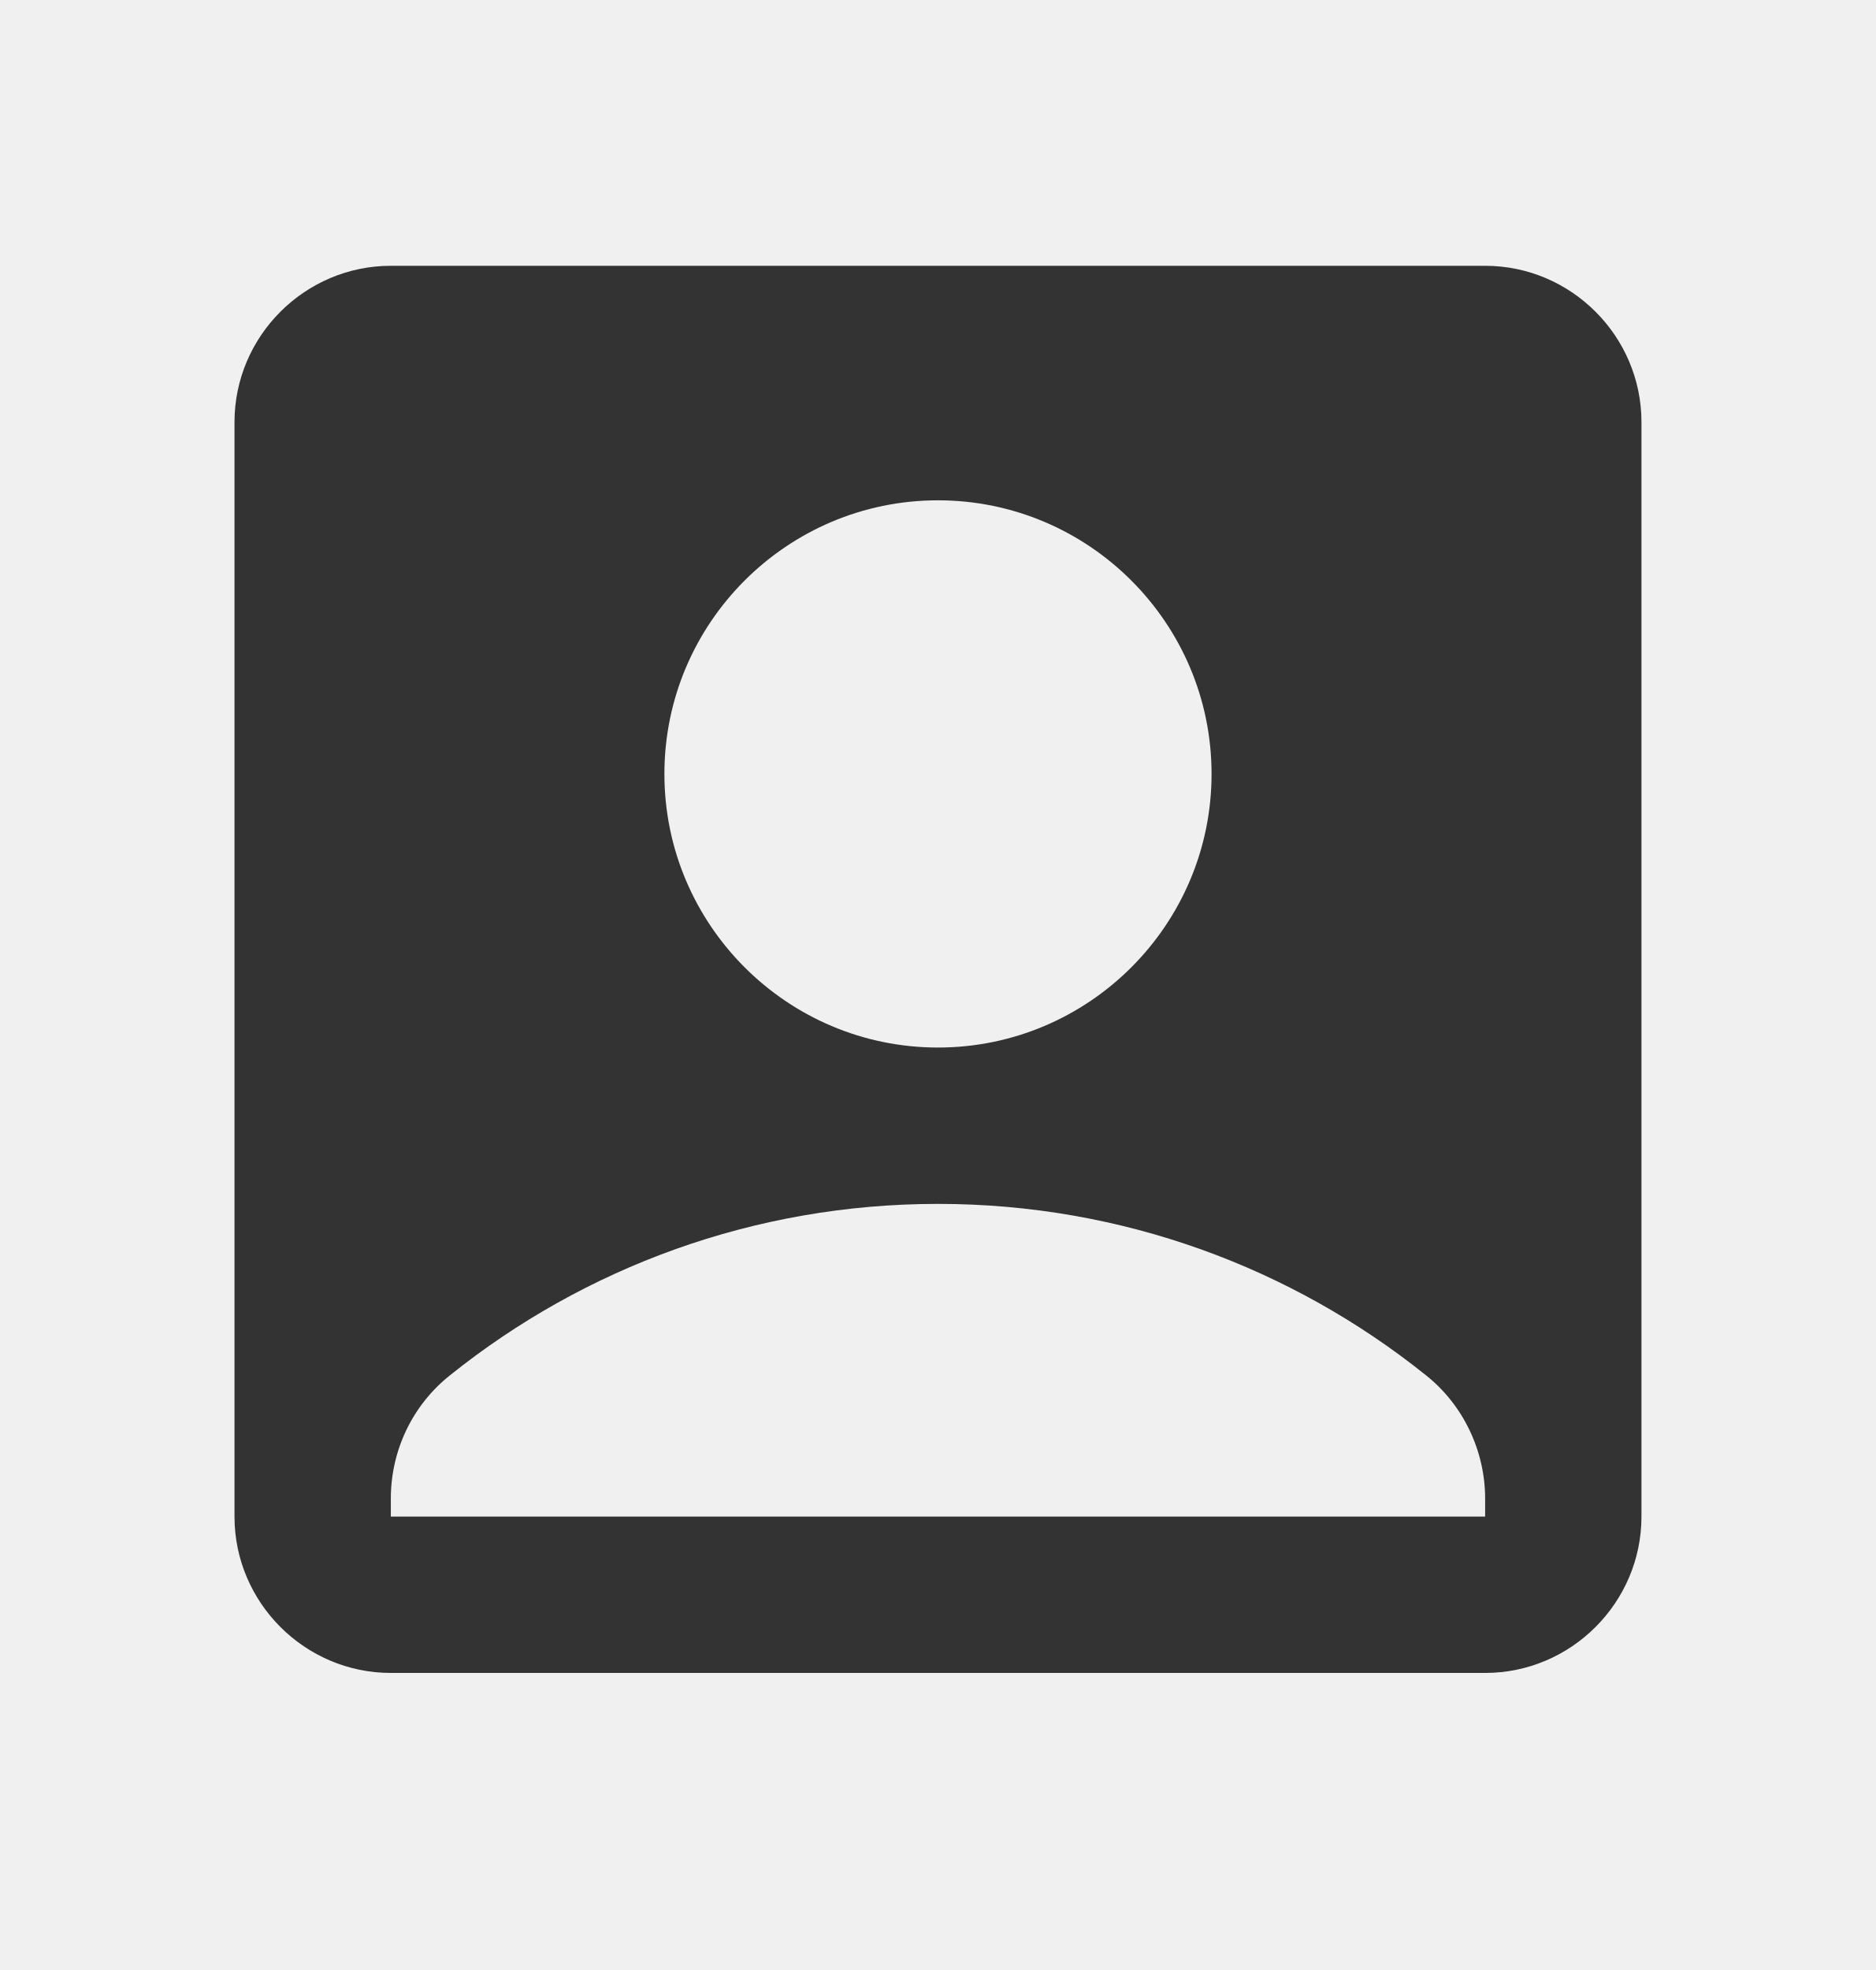
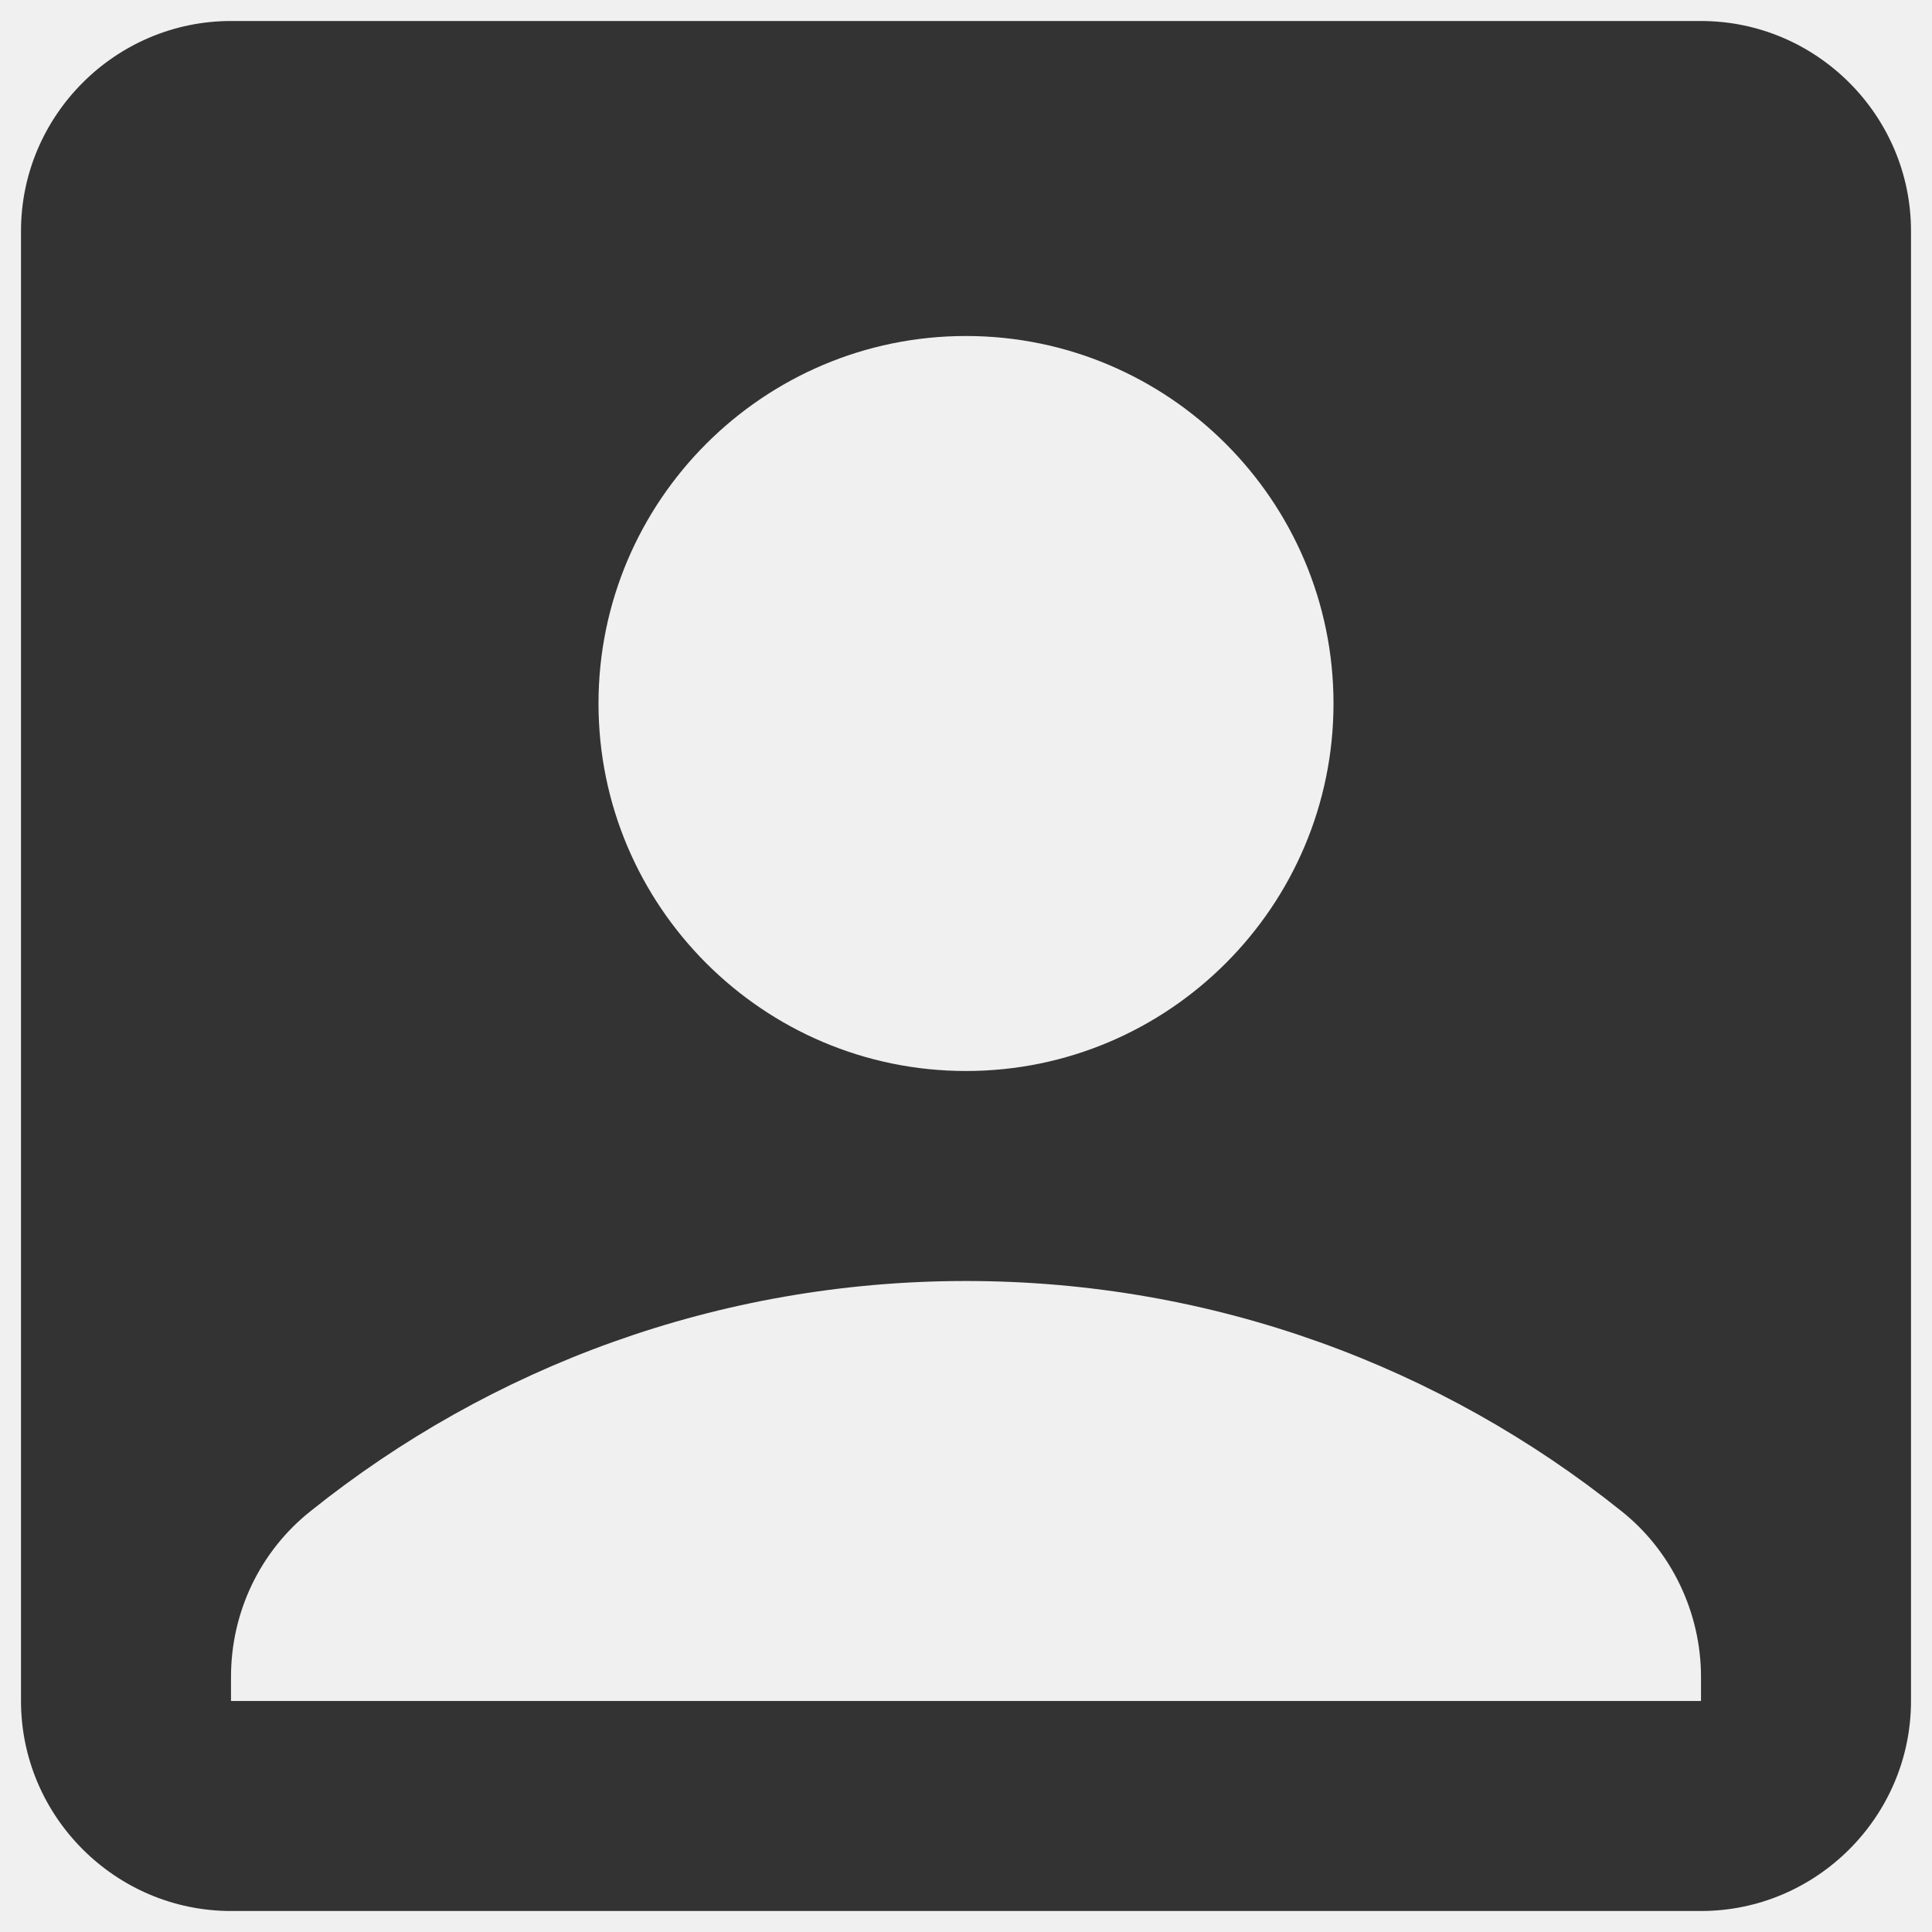
- <svg xmlns="http://www.w3.org/2000/svg" width="60" height="63" viewBox="0 0 60 63" fill="none">
-   <path d="M47.5 8.5H12.5C9.75 8.5 7.5 10.75 7.5 13.5V48.5C7.5 51.25 9.75 53.5 12.5 53.5H47.5C50.25 53.5 52.5 51.25 52.5 48.5V13.5C52.5 10.75 50.25 8.5 47.5 8.5ZM30 16C34.825 16 38.75 19.925 38.75 24.75C38.75 29.575 34.825 33.5 30 33.5C25.175 33.5 21.25 29.575 21.25 24.75C21.25 19.925 25.175 16 30 16ZM47.5 48.5H12.5V47.925C12.5 46.375 13.2 44.925 14.4 43.975C18.675 40.55 24.1 38.5 30 38.5C35.9 38.5 41.325 40.55 45.6 43.975C46.8 44.925 47.5 46.4 47.5 47.925V48.5Z" fill="#333333" />
+ <svg xmlns="http://www.w3.org/2000/svg" width="46" height="46" viewBox="0 0 46 46" fill="none">
+   <g clip-path="url(#clip0_1_24)">
+     <path d="M40.5 0.5H5.5C2.75 0.5 0.5 2.75 0.5 5.5V40.5C0.5 43.25 2.75 45.5 5.5 45.5H40.5C43.25 45.5 45.5 43.25 45.5 40.5V5.5C45.5 2.75 43.25 0.5 40.5 0.5ZM23 8C27.825 8 31.75 11.925 31.75 16.75C31.75 21.575 27.825 25.5 23 25.5C18.175 25.5 14.25 21.575 14.25 16.75C14.25 11.925 18.175 8 23 8ZM40.5 40.5H5.5V39.925C5.5 38.375 6.2 36.925 7.4 35.975C11.675 32.55 17.1 30.5 23 30.5C28.9 30.5 34.325 32.55 38.6 35.975C39.8 36.925 40.5 38.4 40.5 39.925V40.5Z" fill="#333333" />
+   </g>
+   <defs>
+     <clipPath id="clip0_1_24">
+       <rect width="46" height="46" fill="white" />
+     </clipPath>
+   </defs>
</svg>
